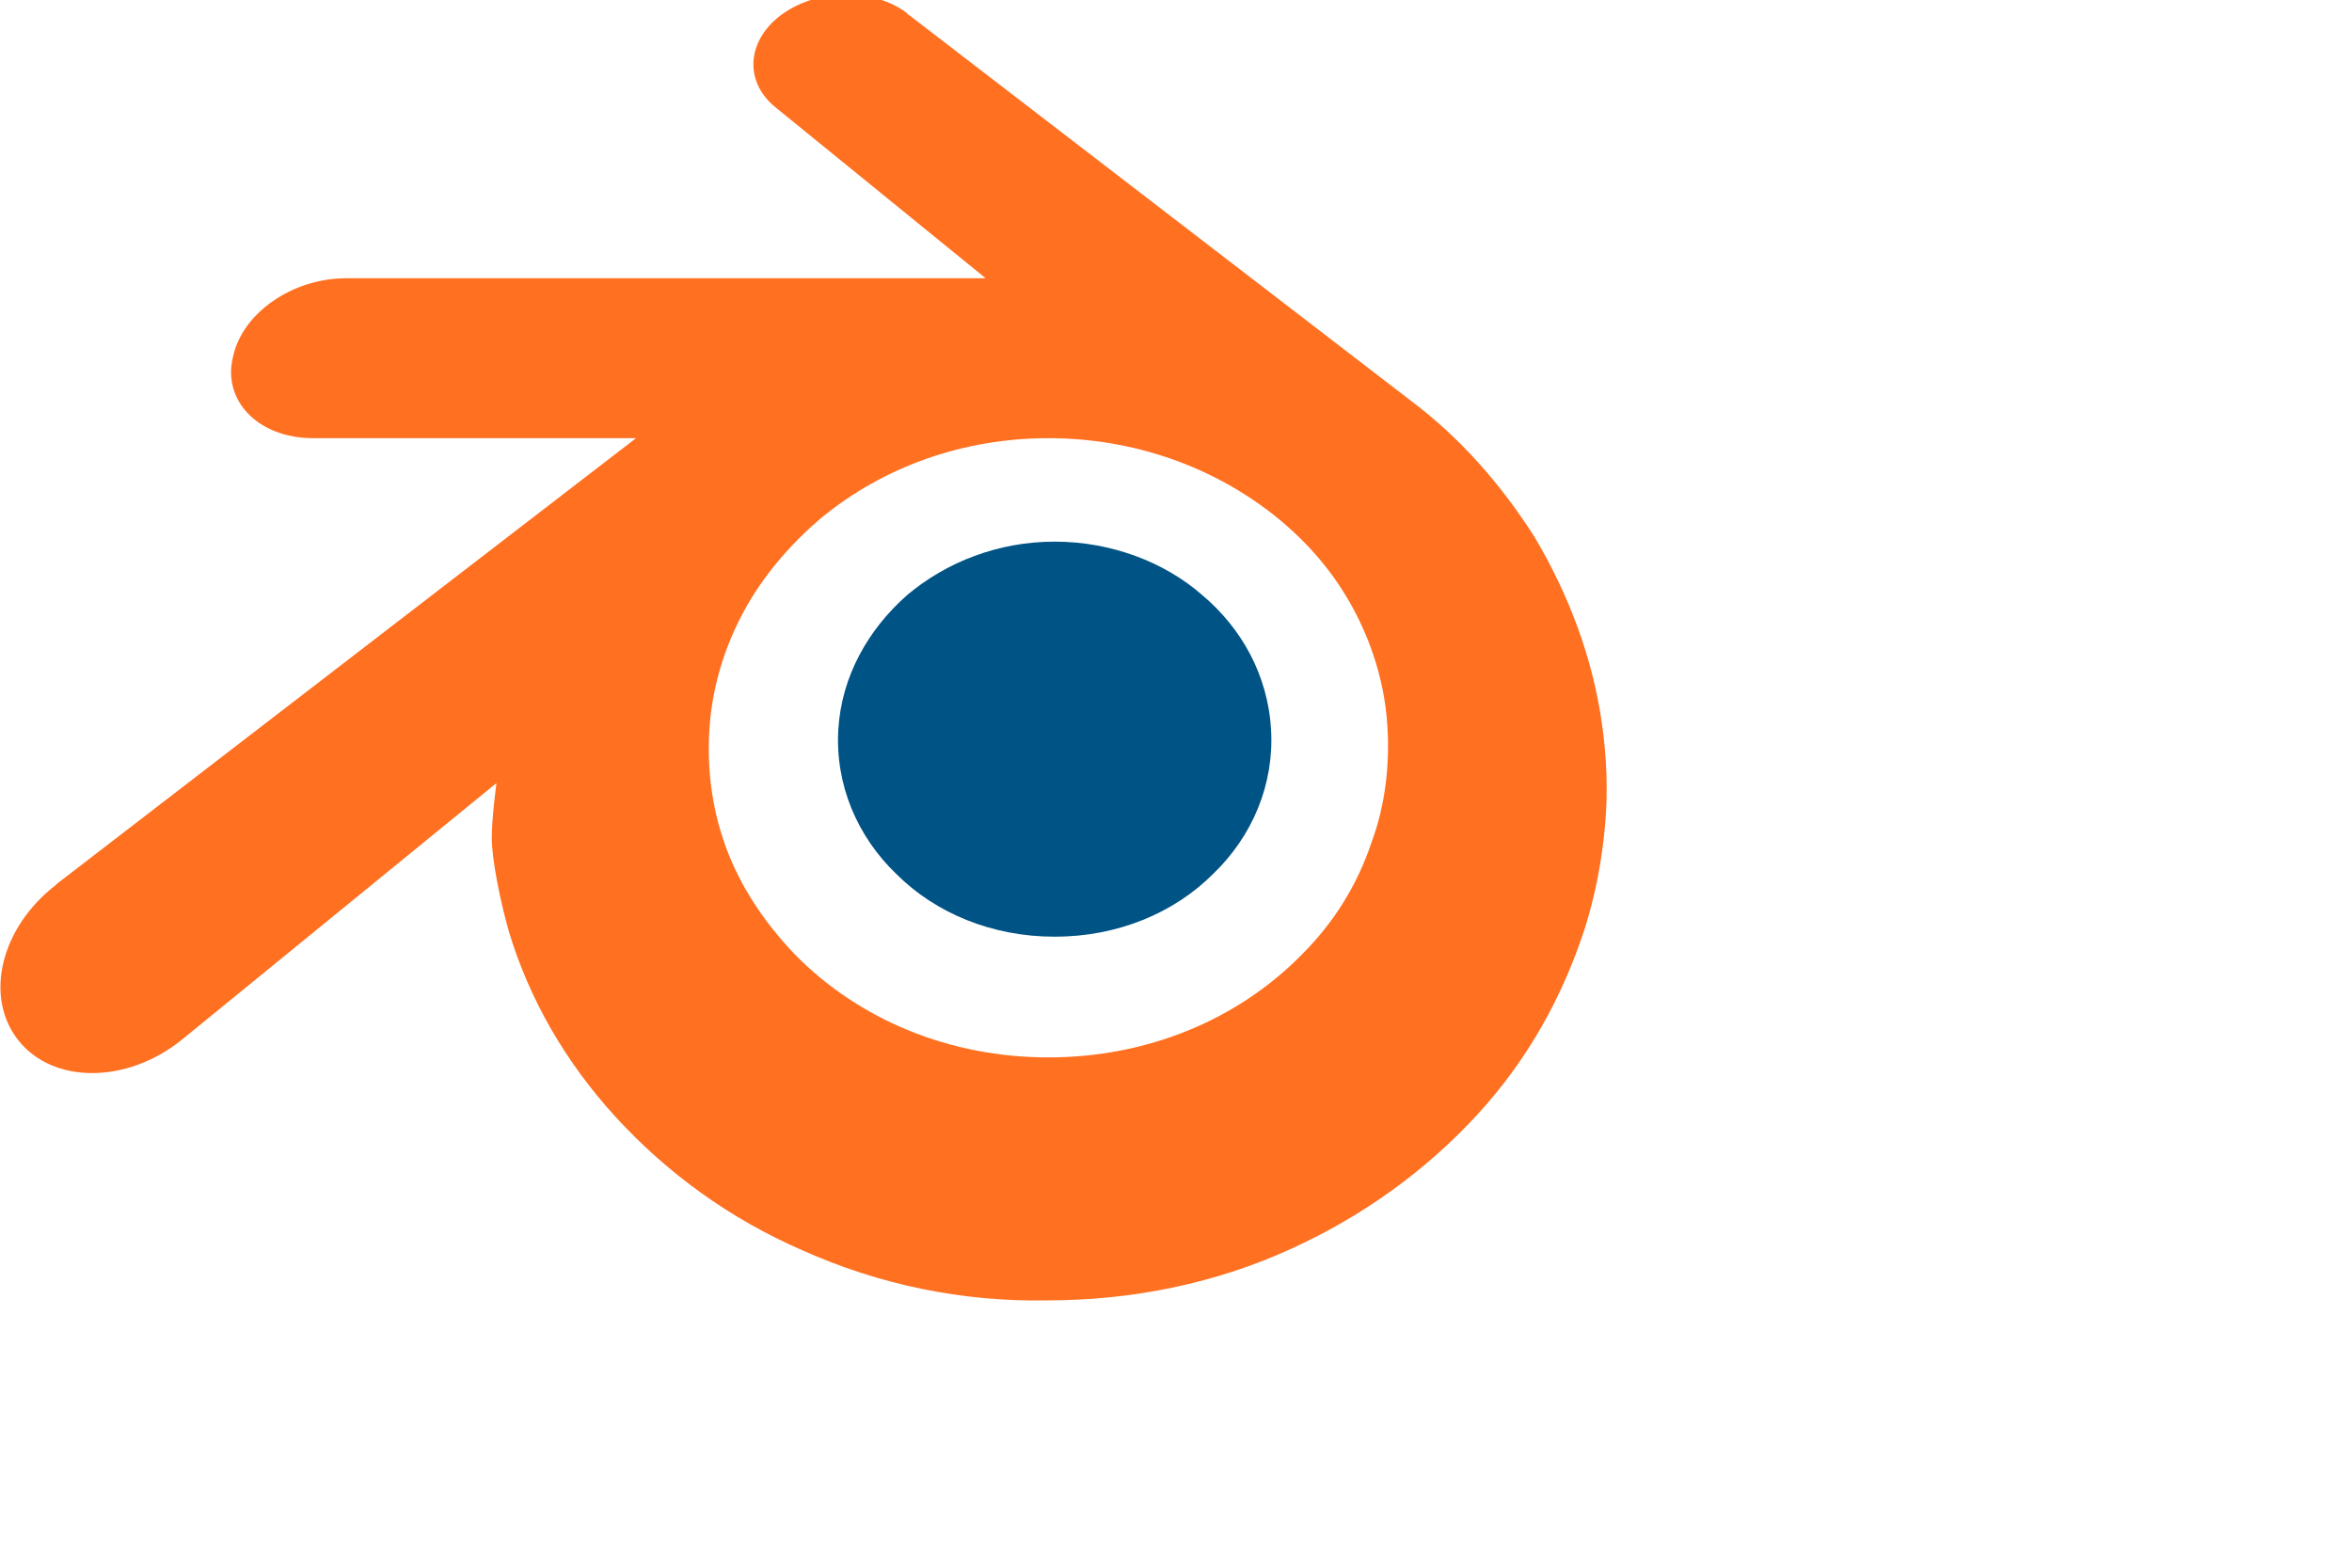
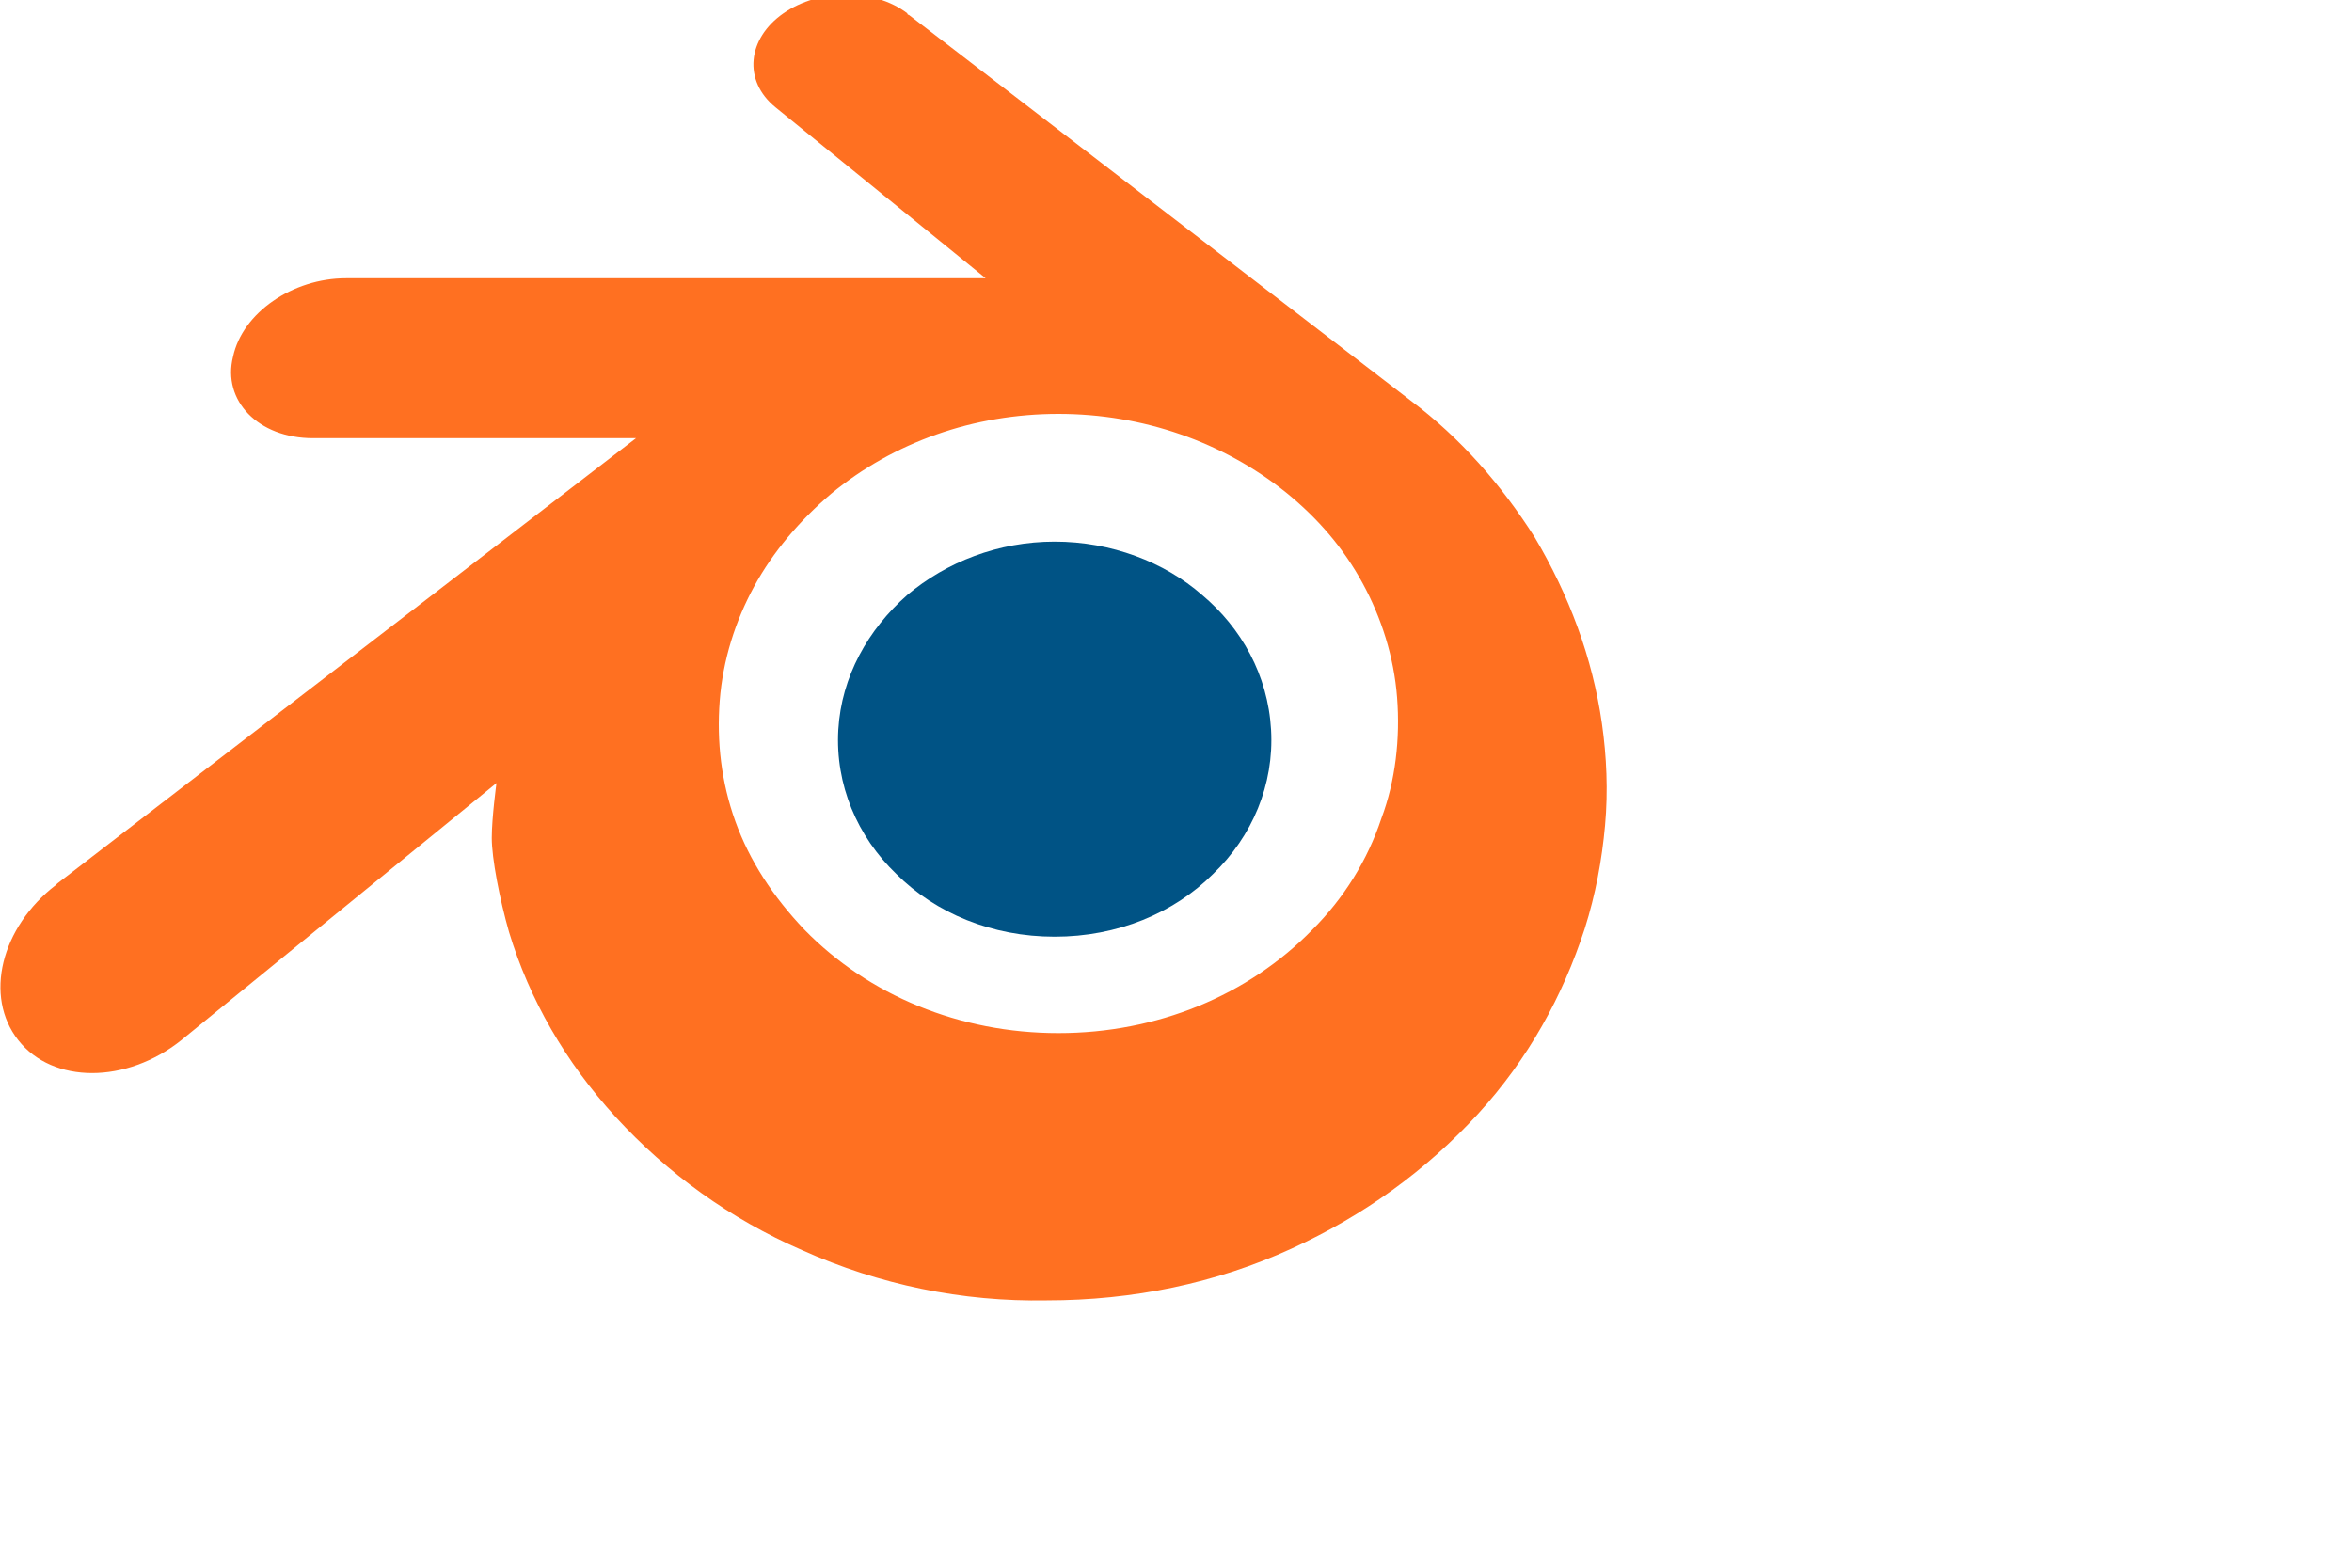
<svg xmlns="http://www.w3.org/2000/svg" viewBox="0 0 150 100" enable-background="new 0 0 150 100">
  <path fill="#005385" d="M53.463 46.55c.2-3.4 1.9-6.4 4.4-8.6 2.5-2.1 5.8-3.4 9.4-3.4 3.6 0 7 1.3 9.4 3.4 2.5 2.1 4.2 5.1 4.4 8.6.2 3.5-1.2 6.8-3.7 9.2-2.5 2.5-6.1 4-10.1 4s-7.6-1.5-10.1-4c-2.5-2.4-3.9-5.7-3.7-9.2z" />
-   <path fill="#FF7021" d="M31.363 53.45c0 1.3.5 3.9 1.1 6 1.3 4.3 3.6 8.3 6.8 11.8 3.3 3.6 7.3 6.5 11.9 8.5 4.9 2.2 10.2 3.3 15.6 3.2 5.5 0 10.8-1.1 15.6-3.3 4.6-2.1 8.6-5 11.9-8.6 3.2-3.5 5.4-7.5 6.8-11.8.7-2.2 1.1-4.4 1.3-6.6.2-2.2.1-4.4-.2-6.5-.6-4.2-2.1-8.2-4.3-11.9-2.1-3.3-4.7-6.3-7.9-8.7l-32-24.6s-.1 0-.1-.1c-2.1-1.6-5.6-1.6-7.9 0-2.3 1.6-2.6 4.3-.5 6l13.4 10.9h-40.8c-3.4 0-6.6 2.2-7.2 5-.7 2.8 1.6 5.2 5.1 5.2h20.6l-36.9 28.4-.1.1c-3.5 2.7-4.6 7.1-2.4 9.9 2.2 2.8 6.9 2.8 10.4 0l20.1-16.4s-.3 2.2-.3 3.5zm51.7 7.4c-4.1 4.2-9.9 6.6-16.2 6.6-6.3 0-12.1-2.4-16.2-6.6-2-2.1-3.5-4.4-4.4-6.9-.9-2.5-1.2-5.1-1-7.7.2-2.6 1-5.1 2.2-7.3 1.2-2.2 2.9-4.2 4.9-5.9 4-3.3 9.1-5.1 14.5-5.1s10.5 1.8 14.5 5c2.1 1.7 3.7 3.6 4.9 5.8 1.2 2.2 2 4.7 2.2 7.3.2 2.6-.1 5.3-1 7.7-.9 2.7-2.4 5.1-4.4 7.1z" />
+   <path fill="#FF7021" d="M31.363 53.45c0 1.3.5 3.9 1.1 6 1.3 4.3 3.6 8.3 6.8 11.8 3.3 3.6 7.3 6.5 11.9 8.5 4.9 2.2 10.2 3.3 15.6 3.2 5.5 0 10.8-1.1 15.6-3.3 4.6-2.1 8.6-5 11.9-8.6 3.2-3.5 5.4-7.5 6.8-11.8.7-2.2 1.1-4.4 1.3-6.6.2-2.2.1-4.4-.2-6.5-.6-4.2-2.1-8.2-4.3-11.9-2.1-3.3-4.7-6.3-7.9-8.7l-32-24.6s-.1 0-.1-.1c-2.1-1.6-5.6-1.6-7.9 0-2.3 1.6-2.6 4.3-.5 6l13.4 10.9H22.063c-3.4 0-6.6 2.2-7.2 5-.7 2.8 1.6 5.2 5.1 5.2h20.6l-36.9 28.4-.1.1c-3.5 2.7-4.6 7.1-2.4 9.9 2.2 2.8 6.9 2.8 10.4 0l20.1-16.4s-.3 2.2-.3 3.5zm52.337 5.85c-4.1 4.2-9.9 6.6-16.2 6.6-6.3 0-12.1-2.4-16.2-6.6-2-2.1-3.5-4.4-4.4-6.9-.9-2.5-1.2-5.1-1-7.7.2-2.6 1-5.1 2.2-7.3 1.2-2.2 2.9-4.2 4.9-5.9 4-3.3 9.1-5.1 14.5-5.1s10.5 1.8 14.5 5c2.1 1.7 3.7 3.6 4.9 5.8 1.2 2.2 2 4.7 2.2 7.3.2 2.6-.1 5.3-1 7.7-.9 2.7-2.4 5.1-4.4 7.1z" />
</svg>
